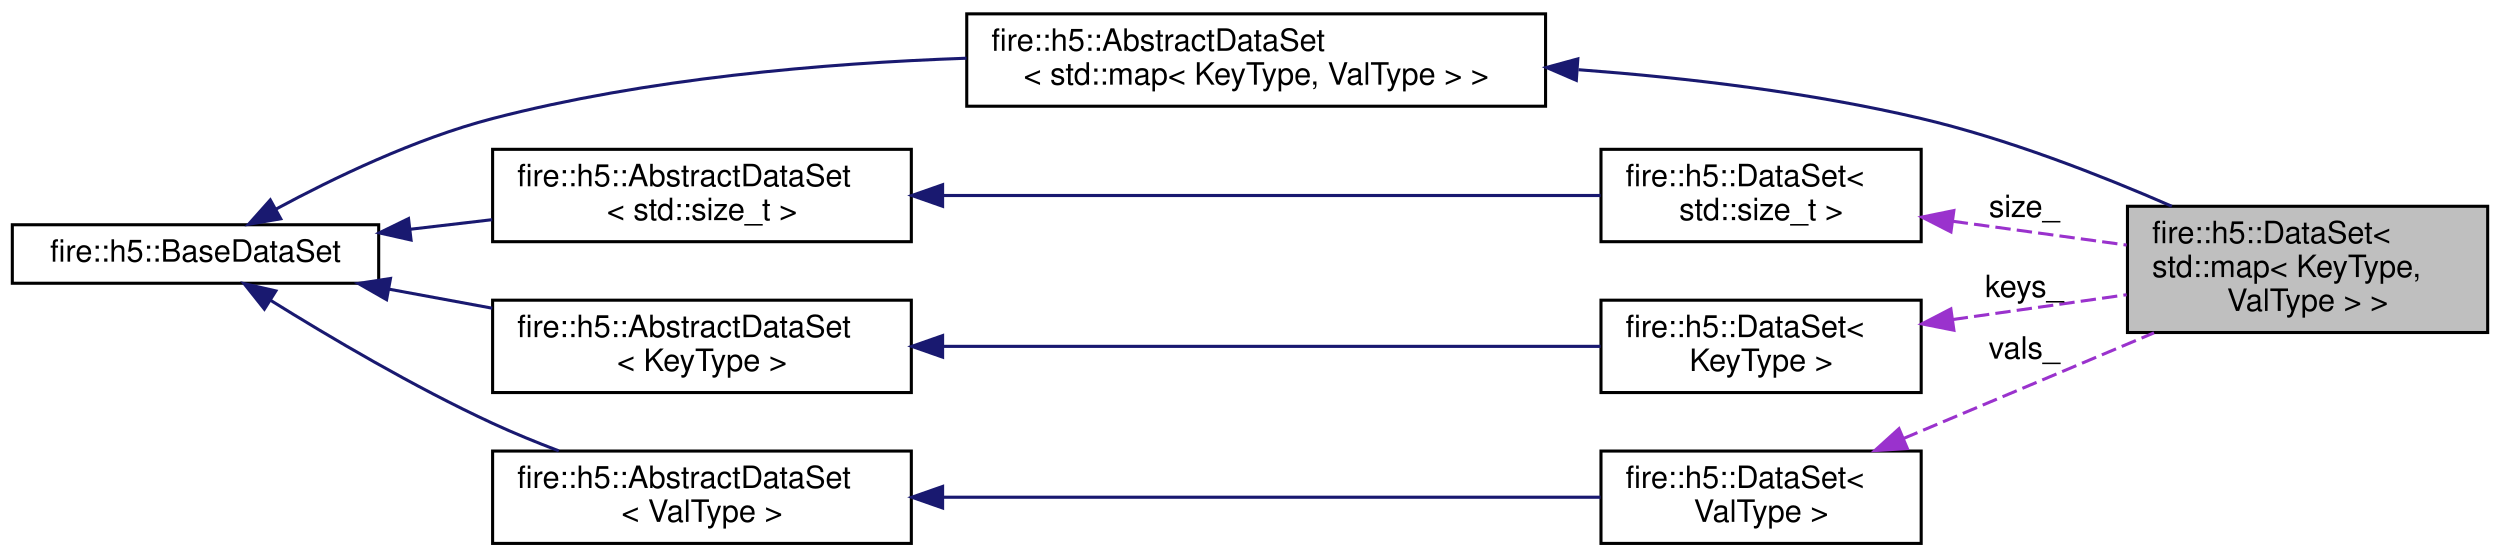
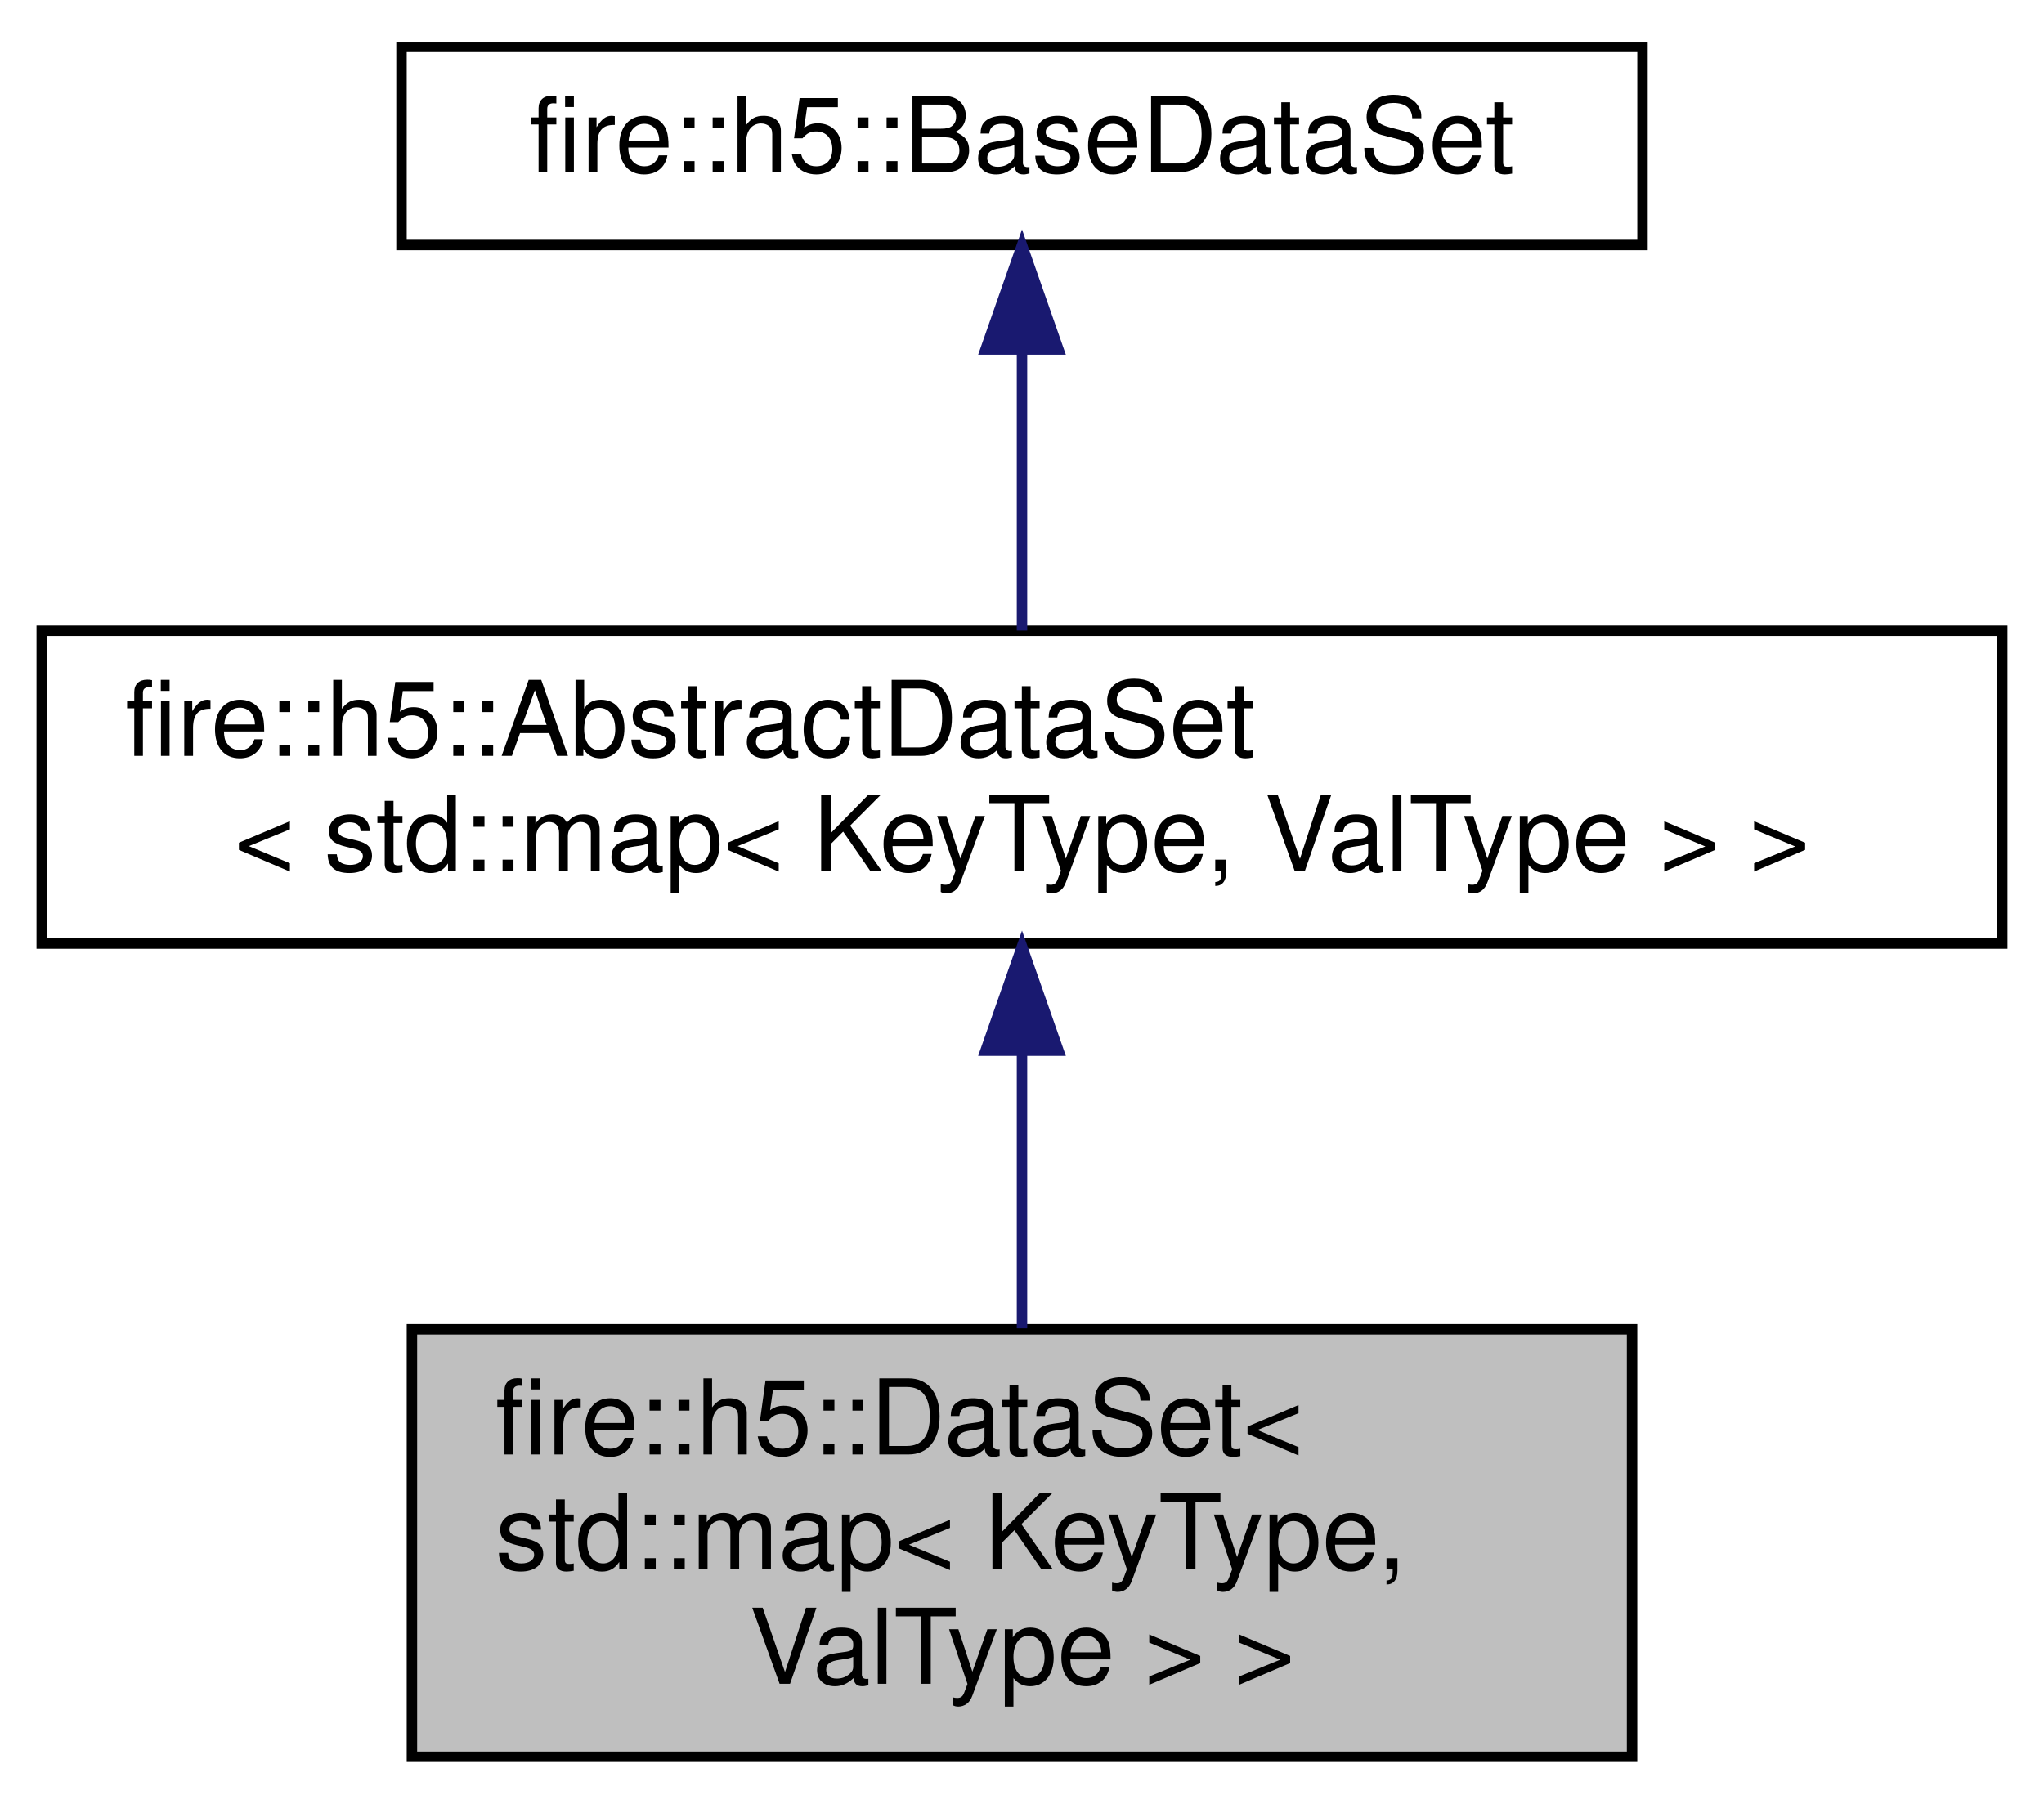
- <svg xmlns="http://www.w3.org/2000/svg" xmlns:xlink="http://www.w3.org/1999/xlink" width="812pt" height="181pt" viewBox="0.00 0.00 812.00 181.00">
-   <g id="graph0" class="graph" transform="scale(1 1) rotate(0) translate(4 177)">
+ <svg xmlns="http://www.w3.org/2000/svg" xmlns:xlink="http://www.w3.org/1999/xlink" width="196pt" height="173pt" viewBox="0.00 0.00 196.00 173.00">
+   <g id="graph0" class="graph" transform="scale(1 1) rotate(0) translate(4 169)">
    <g id="node1" class="node">
      <g id="a_node1">
        <a xlink:title="Maps.">
-           <polygon fill="#bfbfbf" stroke="black" points="687,-69 687,-110 804,-110 804,-69 687,-69" />
-           <text text-anchor="start" x="695" y="-98" font-family="Helvetica,sans-Serif" font-size="10.00">fire::h5::DataSet&lt;</text>
-           <text text-anchor="start" x="695" y="-87" font-family="Helvetica,sans-Serif" font-size="10.00"> std::map&lt; KeyType,</text>
-           <text text-anchor="middle" x="745.5" y="-76" font-family="Helvetica,sans-Serif" font-size="10.00"> ValType &gt; &gt;</text>
+           <polygon fill="#bfbfbf" stroke="black" points="35.5,-0.5 35.5,-41.5 152.5,-41.5 152.5,-0.5 35.5,-0.5" />
+           <text text-anchor="start" x="43.5" y="-29.5" font-family="Helvetica,sans-Serif" font-size="10.00">fire::h5::DataSet&lt;</text>
+           <text text-anchor="start" x="43.5" y="-18.5" font-family="Helvetica,sans-Serif" font-size="10.00"> std::map&lt; KeyType,</text>
+           <text text-anchor="middle" x="94" y="-7.5" font-family="Helvetica,sans-Serif" font-size="10.00"> ValType &gt; &gt;</text>
        </a>
      </g>
    </g>
    <g id="node2" class="node">
      <g id="a_node2">
        <a xlink:href="classfire_1_1h5_1_1AbstractDataSet.html" target="_top" xlink:title=" ">
-           <polygon fill="none" stroke="black" points="310,-142.5 310,-172.5 498,-172.5 498,-142.5 310,-142.5" />
-           <text text-anchor="start" x="318" y="-160.5" font-family="Helvetica,sans-Serif" font-size="10.00">fire::h5::AbstractDataSet</text>
-           <text text-anchor="middle" x="404" y="-149.5" font-family="Helvetica,sans-Serif" font-size="10.00">&lt; std::map&lt; KeyType, ValType &gt; &gt;</text>
+           <polygon fill="none" stroke="black" points="0,-78.5 0,-108.5 188,-108.5 188,-78.5 0,-78.5" />
+           <text text-anchor="start" x="8" y="-96.5" font-family="Helvetica,sans-Serif" font-size="10.00">fire::h5::AbstractDataSet</text>
+           <text text-anchor="middle" x="94" y="-85.5" font-family="Helvetica,sans-Serif" font-size="10.00">&lt; std::map&lt; KeyType, ValType &gt; &gt;</text>
        </a>
      </g>
    </g>
    <g id="edge1" class="edge">
-       <path fill="none" stroke="midnightblue" d="M508.68,-154.36C544.32,-151.69 584.23,-146.93 620,-138.5 647.92,-131.92 677.88,-120.28 701.41,-110" />
-       <polygon fill="midnightblue" stroke="midnightblue" points="507.99,-150.9 498.26,-155.09 508.48,-157.88 507.99,-150.9" />
+       <path fill="none" stroke="midnightblue" d="M94,-67.98C94,-59.35 94,-49.76 94,-41.59" />
+       <polygon fill="midnightblue" stroke="midnightblue" points="90.5,-68.23 94,-78.23 97.5,-68.23 90.5,-68.23" />
    </g>
    <g id="node3" class="node">
      <g id="a_node3">
-         <a xlink:href="classfire_1_1h5_1_1BaseDataSet.html" target="_top" xlink:title=" ">
-           <polygon fill="none" stroke="black" points="0,-85 0,-104 119,-104 119,-85 0,-85" />
-           <text text-anchor="middle" x="59.5" y="-92" font-family="Helvetica,sans-Serif" font-size="10.00">fire::h5::BaseDataSet</text>
+         <a xlink:href="classfire_1_1h5_1_1BaseDataSet.html" target="_top" xlink:title="Empty dataset base allowing recursion.">
+           <polygon fill="none" stroke="black" points="34.5,-145.5 34.5,-164.5 153.5,-164.5 153.5,-145.5 34.5,-145.5" />
+           <text text-anchor="middle" x="94" y="-152.5" font-family="Helvetica,sans-Serif" font-size="10.00">fire::h5::BaseDataSet</text>
        </a>
      </g>
    </g>
    <g id="edge2" class="edge">
-       <path fill="none" stroke="midnightblue" d="M85.52,-109.02C104.27,-119.15 130.91,-131.98 156,-138.5 205.85,-151.45 263.11,-156.45 309.94,-158.09" />
-       <polygon fill="midnightblue" stroke="midnightblue" points="87.18,-105.94 76.74,-104.16 83.79,-112.07 87.18,-105.94" />
-     </g>
-     <g id="node5" class="node">
-       <g id="a_node5">
-         <a xlink:href="classfire_1_1h5_1_1AbstractDataSet.html" target="_top" xlink:title=" ">
-           <polygon fill="none" stroke="black" points="156,-98.5 156,-128.5 292,-128.5 292,-98.5 156,-98.5" />
-           <text text-anchor="start" x="164" y="-116.5" font-family="Helvetica,sans-Serif" font-size="10.00">fire::h5::AbstractDataSet</text>
-           <text text-anchor="middle" x="224" y="-105.5" font-family="Helvetica,sans-Serif" font-size="10.00">&lt; std::size_t &gt;</text>
-         </a>
-       </g>
-     </g>
-     <g id="edge5" class="edge">
-       <path fill="none" stroke="midnightblue" d="M129.36,-102.55C138.14,-103.58 147.11,-104.63 155.86,-105.65" />
-       <polygon fill="midnightblue" stroke="midnightblue" points="129.51,-99.04 119.17,-101.36 128.69,-106 129.51,-99.04" />
-     </g>
-     <g id="node7" class="node">
-       <g id="a_node7">
-         <a xlink:href="classfire_1_1h5_1_1AbstractDataSet.html" target="_top" xlink:title=" ">
-           <polygon fill="none" stroke="black" points="156,-49.5 156,-79.5 292,-79.5 292,-49.5 156,-49.5" />
-           <text text-anchor="start" x="164" y="-67.5" font-family="Helvetica,sans-Serif" font-size="10.00">fire::h5::AbstractDataSet</text>
-           <text text-anchor="middle" x="224" y="-56.5" font-family="Helvetica,sans-Serif" font-size="10.00">&lt; KeyType &gt;</text>
-         </a>
-       </g>
-     </g>
-     <g id="edge8" class="edge">
-       <path fill="none" stroke="midnightblue" d="M122.29,-83.09C133.27,-81.07 144.76,-78.94 155.89,-76.89" />
-       <polygon fill="midnightblue" stroke="midnightblue" points="121.56,-79.67 112.36,-84.93 122.83,-86.55 121.56,-79.67" />
-     </g>
-     <g id="node9" class="node">
-       <g id="a_node9">
-         <a xlink:href="classfire_1_1h5_1_1AbstractDataSet.html" target="_top" xlink:title=" ">
-           <polygon fill="none" stroke="black" points="156,-0.5 156,-30.5 292,-30.5 292,-0.5 156,-0.5" />
-           <text text-anchor="start" x="164" y="-18.5" font-family="Helvetica,sans-Serif" font-size="10.00">fire::h5::AbstractDataSet</text>
-           <text text-anchor="middle" x="224" y="-7.5" font-family="Helvetica,sans-Serif" font-size="10.00">&lt; ValType &gt;</text>
-         </a>
-       </g>
-     </g>
-     <g id="edge11" class="edge">
-       <path fill="none" stroke="midnightblue" d="M83.83,-79.49C102.79,-67.68 130.48,-51.3 156,-39.5 162.84,-36.34 170.23,-33.32 177.51,-30.55" />
-       <polygon fill="midnightblue" stroke="midnightblue" points="81.87,-76.59 75.27,-84.88 85.6,-82.51 81.87,-76.59" />
-     </g>
-     <g id="node4" class="node">
-       <g id="a_node4">
-         <a xlink:href="classfire_1_1h5_1_1DataSet.html" target="_top" xlink:title=" ">
-           <polygon fill="none" stroke="black" points="516,-98.5 516,-128.5 620,-128.5 620,-98.5 516,-98.5" />
-           <text text-anchor="start" x="524" y="-116.5" font-family="Helvetica,sans-Serif" font-size="10.00">fire::h5::DataSet&lt;</text>
-           <text text-anchor="middle" x="568" y="-105.5" font-family="Helvetica,sans-Serif" font-size="10.00"> std::size_t &gt;</text>
-         </a>
-       </g>
-     </g>
-     <g id="edge3" class="edge">
-       <path fill="none" stroke="#9a32cd" stroke-dasharray="5,2" d="M630.23,-105.13C648.57,-102.62 668.62,-99.88 686.73,-97.4" />
-       <polygon fill="#9a32cd" stroke="#9a32cd" points="629.67,-101.67 620.23,-106.49 630.62,-108.61 629.67,-101.67" />
-       <text text-anchor="middle" x="653.5" y="-106.5" font-family="Helvetica,sans-Serif" font-size="10.00"> size_</text>
-     </g>
-     <g id="edge4" class="edge">
-       <path fill="none" stroke="midnightblue" d="M302.41,-113.5C367.72,-113.5 459.36,-113.5 515.87,-113.5" />
-       <polygon fill="midnightblue" stroke="midnightblue" points="302.16,-110 292.16,-113.5 302.16,-117 302.16,-110" />
-     </g>
-     <g id="node6" class="node">
-       <g id="a_node6">
-         <a xlink:href="classfire_1_1h5_1_1DataSet.html" target="_top" xlink:title=" ">
-           <polygon fill="none" stroke="black" points="516,-49.5 516,-79.5 620,-79.5 620,-49.5 516,-49.5" />
-           <text text-anchor="start" x="524" y="-67.5" font-family="Helvetica,sans-Serif" font-size="10.00">fire::h5::DataSet&lt;</text>
-           <text text-anchor="middle" x="568" y="-56.5" font-family="Helvetica,sans-Serif" font-size="10.00"> KeyType &gt;</text>
-         </a>
-       </g>
-     </g>
-     <g id="edge6" class="edge">
-       <path fill="none" stroke="#9a32cd" stroke-dasharray="5,2" d="M630.23,-73.22C648.57,-75.83 668.62,-78.69 686.73,-81.27" />
-       <polygon fill="#9a32cd" stroke="#9a32cd" points="630.63,-69.74 620.23,-71.8 629.64,-76.67 630.63,-69.74" />
-       <text text-anchor="middle" x="653.5" y="-80.5" font-family="Helvetica,sans-Serif" font-size="10.00"> keys_</text>
-     </g>
-     <g id="edge7" class="edge">
-       <path fill="none" stroke="midnightblue" d="M302.41,-64.5C367.72,-64.5 459.36,-64.5 515.87,-64.5" />
-       <polygon fill="midnightblue" stroke="midnightblue" points="302.16,-61 292.16,-64.5 302.16,-68 302.16,-61" />
-     </g>
-     <g id="node8" class="node">
-       <g id="a_node8">
-         <a xlink:href="classfire_1_1h5_1_1DataSet.html" target="_top" xlink:title=" ">
-           <polygon fill="none" stroke="black" points="516,-0.5 516,-30.5 620,-30.5 620,-0.5 516,-0.5" />
-           <text text-anchor="start" x="524" y="-18.5" font-family="Helvetica,sans-Serif" font-size="10.00">fire::h5::DataSet&lt;</text>
-           <text text-anchor="middle" x="568" y="-7.5" font-family="Helvetica,sans-Serif" font-size="10.00"> ValType &gt;</text>
-         </a>
-       </g>
-     </g>
-     <g id="edge9" class="edge">
-       <path fill="none" stroke="#9a32cd" stroke-dasharray="5,2" d="M614.18,-34.55C639.12,-45.07 670.13,-58.14 695.63,-68.9" />
-       <polygon fill="#9a32cd" stroke="#9a32cd" points="615.51,-31.31 604.94,-30.65 612.79,-37.76 615.51,-31.31" />
-       <text text-anchor="middle" x="653.5" y="-60.5" font-family="Helvetica,sans-Serif" font-size="10.00"> vals_</text>
-     </g>
-     <g id="edge10" class="edge">
-       <path fill="none" stroke="midnightblue" d="M302.41,-15.5C367.72,-15.5 459.36,-15.5 515.87,-15.5" />
-       <polygon fill="midnightblue" stroke="midnightblue" points="302.16,-12 292.16,-15.5 302.16,-19 302.16,-12" />
+       <path fill="none" stroke="midnightblue" d="M94,-135.23C94,-126.59 94,-116.5 94,-108.52" />
+       <polygon fill="midnightblue" stroke="midnightblue" points="90.5,-135.48 94,-145.48 97.5,-135.48 90.5,-135.48" />
    </g>
  </g>
</svg>
